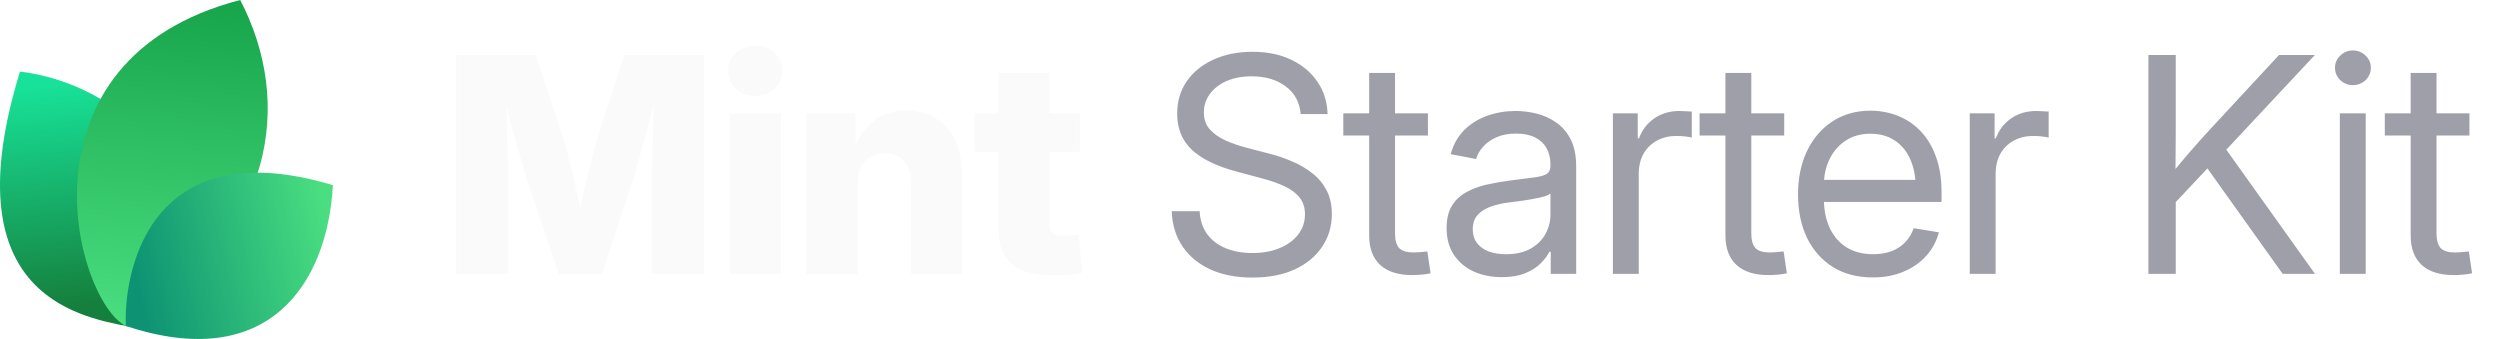
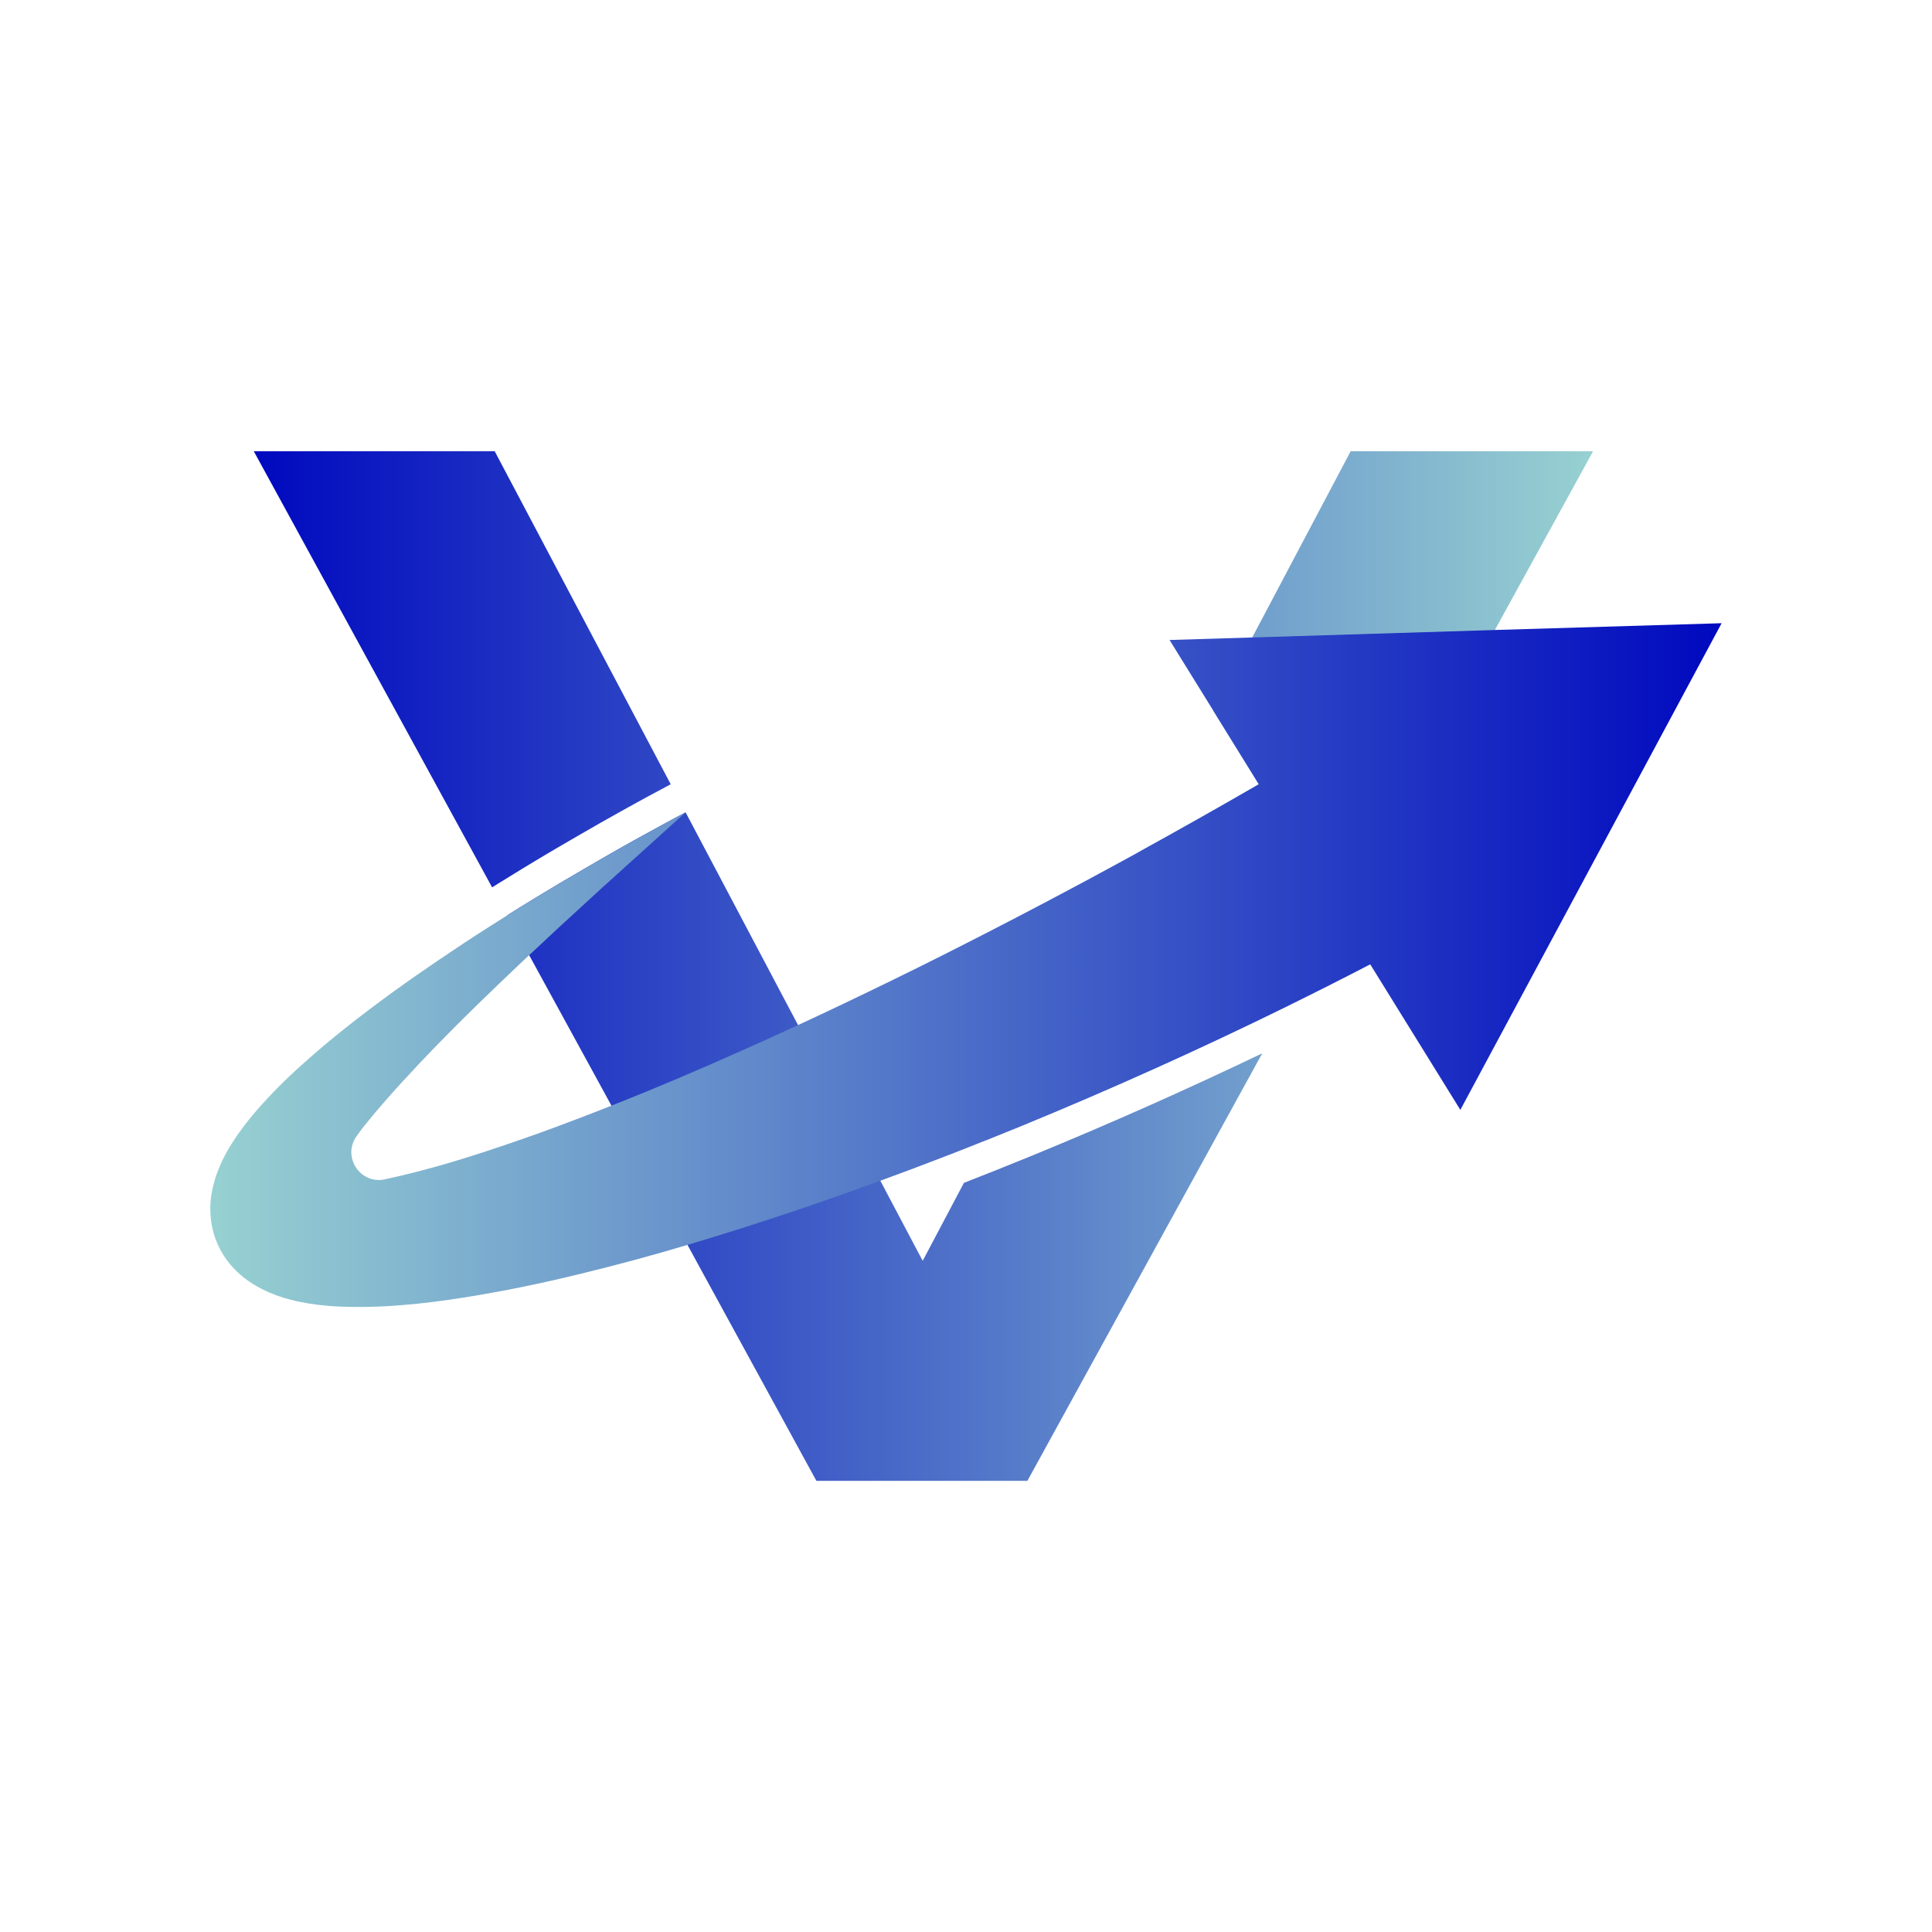
- <svg xmlns="http://www.w3.org/2000/svg" width="177" height="24" viewBox="0 0 177 24" fill="none">
-   <path d="M9.061 23.108C5.268 22.377 -3.391 20.627 1.417 5.064C9.634 6.099 16.973 14.064 9.061 23.108Z" fill="url(#paint0_linear_17557_2145)" />
-   <path d="M8.919 23.094C5.276 21.222 0.784 4.209 17.007 0C20.757 7.193 19.621 16.545 8.919 23.094Z" fill="url(#paint1_linear_17557_2145)" />
-   <path d="M8.914 23.079C8.735 19.882 10.159 9.085 23.57 13.111C23.181 20.123 18.984 26.418 8.914 23.079Z" fill="url(#paint2_linear_17557_2145)" />
-   <path d="M32.301 19.392V3.894H37.938L39.925 9.948C40.036 10.315 40.164 10.787 40.31 11.362C40.462 11.938 40.611 12.552 40.757 13.204C40.91 13.855 41.048 14.483 41.173 15.086C41.305 15.682 41.412 16.192 41.495 16.615H40.695C40.771 16.192 40.871 15.682 40.996 15.086C41.128 14.49 41.267 13.866 41.412 13.214C41.565 12.562 41.714 11.948 41.86 11.373C42.005 10.79 42.133 10.315 42.244 9.948L44.2 3.894H49.848V19.392H46.166V12.704C46.166 12.357 46.173 11.917 46.187 11.383C46.2 10.849 46.214 10.27 46.228 9.646C46.249 9.022 46.266 8.391 46.28 7.753C46.301 7.115 46.311 6.519 46.311 5.964H46.623C46.485 6.561 46.332 7.181 46.166 7.826C45.999 8.471 45.833 9.102 45.666 9.719C45.507 10.336 45.351 10.901 45.198 11.414C45.053 11.928 44.928 12.357 44.824 12.704L42.608 19.392H39.561L37.314 12.704C37.203 12.357 37.072 11.928 36.919 11.414C36.773 10.901 36.614 10.34 36.441 9.729C36.274 9.112 36.104 8.481 35.931 7.836C35.764 7.192 35.608 6.567 35.463 5.964H35.827C35.834 6.512 35.844 7.105 35.858 7.743C35.872 8.374 35.886 9.005 35.9 9.636C35.92 10.26 35.938 10.839 35.952 11.373C35.965 11.907 35.972 12.351 35.972 12.704V19.392H32.301ZM51.668 19.392V8.024H55.288V19.392H51.668ZM53.468 6.786C52.927 6.786 52.473 6.616 52.105 6.276C51.738 5.93 51.554 5.507 51.554 5.007C51.554 4.508 51.738 4.088 52.105 3.749C52.473 3.409 52.927 3.239 53.468 3.239C54.009 3.239 54.463 3.409 54.83 3.749C55.198 4.082 55.382 4.501 55.382 5.007C55.382 5.507 55.198 5.93 54.83 6.276C54.463 6.616 54.009 6.786 53.468 6.786ZM60.708 13.027V19.392H57.088V8.024H60.551L60.593 10.967H60.281C60.593 10.024 61.061 9.268 61.685 8.7C62.309 8.124 63.138 7.836 64.171 7.836C64.975 7.836 65.672 8.017 66.262 8.377C66.851 8.731 67.302 9.234 67.614 9.885C67.933 10.537 68.092 11.307 68.092 12.194V19.392H64.483V12.912C64.483 12.26 64.32 11.754 63.994 11.394C63.675 11.033 63.221 10.853 62.632 10.853C62.25 10.853 61.914 10.936 61.623 11.102C61.332 11.269 61.106 11.515 60.947 11.841C60.787 12.16 60.708 12.555 60.708 13.027ZM76.456 8.024V10.749H69.008V8.024H76.456ZM70.683 5.163H74.292V15.783C74.292 16.102 74.361 16.334 74.5 16.48C74.646 16.625 74.899 16.698 75.259 16.698C75.405 16.698 75.596 16.688 75.831 16.667C76.074 16.646 76.251 16.629 76.362 16.615L76.632 19.309C76.313 19.378 75.963 19.427 75.582 19.455C75.207 19.482 74.836 19.496 74.469 19.496C73.2 19.496 72.25 19.222 71.619 18.674C70.995 18.127 70.683 17.308 70.683 16.22V5.163Z" fill="#FAFAFA" />
-   <path d="M88.667 19.652C87.523 19.652 86.528 19.458 85.682 19.07C84.843 18.681 84.188 18.137 83.716 17.437C83.245 16.736 82.992 15.908 82.957 14.951H84.933C84.968 15.596 85.148 16.14 85.474 16.584C85.8 17.021 86.24 17.354 86.795 17.582C87.35 17.804 87.974 17.915 88.667 17.915C89.388 17.915 90.026 17.801 90.581 17.572C91.143 17.343 91.583 17.024 91.902 16.615C92.228 16.199 92.391 15.717 92.391 15.169C92.391 14.698 92.266 14.306 92.017 13.994C91.767 13.675 91.413 13.408 90.956 13.193C90.498 12.978 89.954 12.787 89.323 12.621L87.502 12.132C86.123 11.765 85.082 11.255 84.382 10.603C83.689 9.944 83.342 9.095 83.342 8.055C83.342 7.174 83.571 6.404 84.028 5.746C84.486 5.087 85.117 4.577 85.921 4.217C86.726 3.849 87.645 3.666 88.678 3.666C89.718 3.666 90.63 3.853 91.413 4.227C92.204 4.602 92.824 5.122 93.275 5.787C93.726 6.446 93.965 7.209 93.993 8.076H92.089C92.013 7.23 91.656 6.574 91.018 6.11C90.387 5.638 89.586 5.403 88.615 5.403C87.95 5.403 87.36 5.513 86.847 5.735C86.341 5.957 85.946 6.262 85.661 6.651C85.377 7.032 85.235 7.469 85.235 7.961C85.235 8.447 85.377 8.849 85.661 9.168C85.946 9.48 86.317 9.74 86.774 9.948C87.232 10.149 87.724 10.319 88.251 10.457L89.884 10.884C90.439 11.023 90.977 11.206 91.496 11.435C92.023 11.657 92.495 11.934 92.911 12.267C93.334 12.593 93.67 12.995 93.92 13.474C94.17 13.945 94.294 14.504 94.294 15.149C94.294 16.015 94.066 16.788 93.608 17.468C93.157 18.148 92.512 18.681 91.673 19.07C90.834 19.458 89.832 19.652 88.667 19.652ZM101.097 8.024V9.594H95.106V8.024H101.097ZM96.937 5.163H98.767V16.521C98.767 17 98.865 17.347 99.059 17.562C99.26 17.77 99.6 17.874 100.078 17.874C100.21 17.874 100.366 17.867 100.546 17.853C100.733 17.832 100.903 17.815 101.056 17.801L101.285 19.351C101.097 19.392 100.886 19.423 100.65 19.444C100.414 19.465 100.189 19.475 99.974 19.475C98.996 19.475 98.244 19.236 97.717 18.758C97.197 18.272 96.937 17.579 96.937 16.677V5.163ZM106.33 19.621C105.595 19.621 104.932 19.489 104.343 19.226C103.754 18.955 103.285 18.564 102.939 18.05C102.592 17.53 102.419 16.896 102.419 16.147C102.419 15.495 102.547 14.965 102.804 14.556C103.06 14.146 103.403 13.828 103.833 13.599C104.263 13.363 104.742 13.186 105.269 13.068C105.796 12.95 106.333 12.857 106.881 12.787C107.574 12.69 108.132 12.617 108.555 12.569C108.978 12.52 109.287 12.441 109.481 12.33C109.675 12.212 109.772 12.014 109.772 11.737V11.654C109.772 11.203 109.679 10.815 109.492 10.489C109.311 10.163 109.041 9.91 108.68 9.729C108.32 9.549 107.872 9.459 107.338 9.459C106.805 9.459 106.34 9.546 105.945 9.719C105.556 9.892 105.241 10.118 104.998 10.395C104.755 10.665 104.593 10.953 104.509 11.258L102.71 10.915C102.897 10.222 103.22 9.65 103.677 9.199C104.135 8.748 104.679 8.412 105.31 8.19C105.941 7.968 106.607 7.857 107.307 7.857C107.8 7.857 108.295 7.92 108.795 8.044C109.301 8.169 109.765 8.381 110.188 8.679C110.611 8.97 110.951 9.369 111.208 9.875C111.464 10.374 111.593 11.005 111.593 11.768V19.392H109.793V17.822H109.7C109.568 18.085 109.363 18.359 109.086 18.643C108.809 18.921 108.444 19.153 107.994 19.34C107.543 19.527 106.988 19.621 106.33 19.621ZM106.621 17.998C107.321 17.998 107.904 17.867 108.368 17.603C108.84 17.333 109.19 16.986 109.419 16.563C109.654 16.133 109.772 15.682 109.772 15.211V13.692C109.703 13.769 109.554 13.841 109.325 13.911C109.096 13.973 108.829 14.032 108.524 14.088C108.226 14.143 107.921 14.192 107.609 14.233C107.304 14.275 107.033 14.309 106.798 14.337C106.354 14.393 105.938 14.49 105.549 14.628C105.168 14.76 104.86 14.954 104.624 15.211C104.388 15.467 104.27 15.811 104.27 16.241C104.27 16.615 104.367 16.934 104.561 17.198C104.762 17.461 105.04 17.662 105.393 17.801C105.747 17.933 106.156 17.998 106.621 17.998ZM114.193 19.392V8.024H115.951V9.792H116.045C116.253 9.209 116.61 8.741 117.116 8.388C117.622 8.034 118.219 7.857 118.905 7.857C119.058 7.857 119.217 7.864 119.384 7.878C119.55 7.885 119.682 7.892 119.779 7.899V9.74C119.716 9.719 119.578 9.695 119.363 9.667C119.155 9.639 118.922 9.625 118.666 9.625C118.174 9.625 117.726 9.733 117.324 9.948C116.922 10.163 116.603 10.471 116.367 10.874C116.138 11.276 116.024 11.758 116.024 12.319V19.392H114.193ZM126.322 8.024V9.594H120.33V8.024H126.322ZM122.161 5.163H123.992V16.521C123.992 17 124.089 17.347 124.283 17.562C124.484 17.77 124.824 17.874 125.302 17.874C125.434 17.874 125.59 17.867 125.77 17.853C125.958 17.832 126.127 17.815 126.28 17.801L126.509 19.351C126.322 19.392 126.11 19.423 125.874 19.444C125.639 19.465 125.413 19.475 125.198 19.475C124.221 19.475 123.468 19.236 122.941 18.758C122.421 18.272 122.161 17.579 122.161 16.677V5.163ZM132.604 19.642C131.502 19.642 130.555 19.396 129.765 18.903C128.974 18.404 128.364 17.714 127.934 16.834C127.511 15.946 127.3 14.927 127.3 13.775C127.3 12.611 127.511 11.584 127.934 10.697C128.364 9.802 128.964 9.102 129.734 8.596C130.51 8.089 131.408 7.836 132.428 7.836C133.1 7.836 133.738 7.954 134.341 8.19C134.952 8.426 135.489 8.783 135.954 9.261C136.425 9.74 136.793 10.343 137.056 11.071C137.327 11.792 137.462 12.645 137.462 13.63V14.296H128.433V12.735H136.463L135.631 13.297C135.631 12.541 135.506 11.876 135.257 11.3C135.007 10.725 134.643 10.277 134.165 9.958C133.686 9.632 133.107 9.469 132.428 9.469C131.748 9.469 131.162 9.632 130.67 9.958C130.177 10.284 129.796 10.725 129.526 11.279C129.262 11.827 129.13 12.441 129.13 13.12V14.046C129.13 14.864 129.273 15.572 129.557 16.168C129.841 16.757 130.243 17.211 130.763 17.53C131.283 17.842 131.901 17.998 132.615 17.998C133.093 17.998 133.523 17.929 133.905 17.79C134.293 17.645 134.619 17.433 134.882 17.156C135.153 16.879 135.354 16.546 135.486 16.157L137.275 16.449C137.108 17.08 136.81 17.634 136.38 18.113C135.95 18.591 135.413 18.966 134.768 19.236C134.123 19.507 133.402 19.642 132.604 19.642ZM139.459 19.392V8.024H141.217V9.792H141.311C141.519 9.209 141.876 8.741 142.382 8.388C142.888 8.034 143.485 7.857 144.171 7.857C144.324 7.857 144.483 7.864 144.649 7.878C144.816 7.885 144.948 7.892 145.045 7.899V9.74C144.982 9.719 144.844 9.695 144.629 9.667C144.421 9.639 144.188 9.625 143.932 9.625C143.439 9.625 142.992 9.733 142.59 9.948C142.188 10.163 141.869 10.471 141.633 10.874C141.404 11.276 141.29 11.758 141.29 12.319V19.392H139.459ZM153.429 14.961V12.715C153.783 12.257 154.136 11.82 154.49 11.404C154.844 10.981 155.204 10.565 155.572 10.156C155.939 9.74 156.314 9.327 156.695 8.918L161.355 3.894H163.893L157.277 10.967H157.184L153.429 14.961ZM152.108 19.392V3.894H154.043V9.241L154.022 12.559L154.043 13.505V19.392H152.108ZM161.615 19.392L155.967 11.477L157.173 9.969L163.903 19.392H161.615ZM165.661 19.392V8.024H167.492V19.392H165.661ZM166.587 6.027C166.24 6.027 165.942 5.909 165.692 5.673C165.443 5.43 165.318 5.139 165.318 4.799C165.318 4.459 165.443 4.172 165.692 3.936C165.942 3.693 166.24 3.572 166.587 3.572C166.934 3.572 167.232 3.693 167.482 3.936C167.731 4.172 167.856 4.459 167.856 4.799C167.856 5.139 167.731 5.43 167.482 5.673C167.232 5.909 166.934 6.027 166.587 6.027ZM174.836 8.024V9.594H168.844V8.024H174.836ZM170.675 5.163H172.506V16.521C172.506 17 172.603 17.347 172.797 17.562C172.998 17.77 173.338 17.874 173.816 17.874C173.948 17.874 174.104 17.867 174.284 17.853C174.472 17.832 174.641 17.815 174.794 17.801L175.023 19.351C174.836 19.392 174.624 19.423 174.388 19.444C174.153 19.465 173.927 19.475 173.712 19.475C172.735 19.475 171.982 19.236 171.455 18.758C170.935 18.272 170.675 17.579 170.675 16.677V5.163Z" fill="#9F9FA9" />
+ <svg xmlns="http://www.w3.org/2000/svg" id="Layer_1" data-name="Layer 1" viewBox="0 0 2000 2000">
  <defs>
-     <linearGradient id="paint0_linear_17557_2145" x1="3.776" y1="5.916" x2="5.232" y2="21.559" gradientUnits="userSpaceOnUse">
-       <stop stop-color="#18E299" />
-       <stop offset="1" stop-color="#15803D" />
+     <style>.cls-1{fill:url(#linear-gradient);}.cls-2{fill:url(#linear-gradient-2);}</style>
+     <linearGradient id="linear-gradient" x1="262.7" y1="1000" x2="1649.17" y2="1000" gradientUnits="userSpaceOnUse">
+       <stop offset="0" stop-color="#0009bf" />
+       <stop offset="1" stop-color="#97d1d1" />
    </linearGradient>
-     <linearGradient id="paint1_linear_17557_2145" x1="12.171" y1="-0.718" x2="10.19" y2="22.983" gradientUnits="userSpaceOnUse">
-       <stop stop-color="#16A34A" />
-       <stop offset="1" stop-color="#4ADE80" />
-     </linearGradient>
-     <linearGradient id="paint2_linear_17557_2145" x1="23.133" y1="15.353" x2="9.338" y2="18.52" gradientUnits="userSpaceOnUse">
-       <stop stop-color="#4ADE80" />
-       <stop offset="1" stop-color="#0D9373" />
+     <linearGradient id="linear-gradient-2" x1="217.77" y1="998.87" x2="1782.23" y2="998.87" gradientUnits="userSpaceOnUse">
+       <stop offset="0" stop-color="#97d1d1" />
+       <stop offset="1" stop-color="#0009bf" />
    </linearGradient>
  </defs>
+   <path class="cls-1" d="M694.37,811.93,512.09,467.09H262.7l246.73,451.5q3-1.86,5.9-3.67c7.6-4.72,15.4-9.53,23.23-14.32q6.69-4.08,13.18-8c3.89-2.36,7.83-4.69,11.69-7,9.11-5.44,18-10.62,26.74-15.66,1.93-1.15,3.87-2.26,5.8-3.38a1.23,1.23,0,0,0,.36-.23c1.9-1.08,3.8-2.16,5.7-3.27,12.36-7.15,26-15,39.85-22.65l7.17-4,10.88-6c3.84-2.13,7.7-4.23,11.57-6.33,7.57-4.13,15.24-8.22,22.9-12.25Zm601.93-152-40.17,76,47,76Q1241.5,847.51,1178.9,882l-157.51,298q17.59-7,35.12-14.19,140.82-57.8,277.5-125l52.14-94.93,46.33-84.34,115-209.32Zm-262.76,550.48c-12.48,5-24.34,9.67-35.71,14.09l-42.67,80.71-28.47-53.84-15.44-29.23-85.12-161-15.34-29v0L725.53,870.82l0,0L709.71,840.9c-17.44,9.18-34.64,18.71-51.91,28.21s-34.27,19.4-51.31,29.3-34,19.92-50.89,30.21q-15.29,9.28-30.41,18.81l22.58,41.31L564,1018.43l53.12,97.12v0l15.82,29,78.68,144,16,29.39,117.5,215h218.43l243.1-442.52c-78.09,37.42-157.84,72.87-237.73,105.67C1057.1,1200.88,1045.34,1205.66,1033.54,1210.38Zm364.67-743.29L1296.3,659.9l251.19-7.74,101.68-185.07Z" />
+   <path class="cls-2" d="M1547.49,652.16,1296.3,659.9l-85.59,2.62,45.42,73.33,47,76Q1241.5,847.51,1178.9,882q-100.43,55.18-202.83,106.72c-34.24,17.27-68.71,34-103.28,50.53q-23.25,11.1-46.66,21.92-28.71,13.32-57.61,26.14c-44.89,20.09-90.14,39.33-135.59,57.28q-37.74,14.94-75.62,28.71c-35.46,12.61-71,24.57-106.23,34.47-17.6,4.88-35.2,9.3-52.33,13l-.52.11c-25.52,5.35-44.29-23.58-29.08-44.76,3.09-4.29,5.85-8,8-10.72,11.57-14.39,23.92-28.61,36.7-42.63s25.92-28,39.36-41.75,27.09-27.46,41-41,27.92-27,42-40.37c3.84-3.64,7.7-7.27,11.57-10.85,10.35-9.76,20.78-19.43,31.2-29.13l43.28-39.71,87.46-79c-17.44,9.18-34.64,18.71-51.91,28.21s-34.27,19.4-51.31,29.3-34,19.92-50.89,30.21q-15.29,9.28-30.41,18.81-10,6.24-19.85,12.58c-16.71,10.61-33.26,21.56-49.68,32.7s-32.83,22.48-49,34.24c-32.38,23.49-64.19,48.14-95,76a529.11,529.11,0,0,0-45.15,45.49,304.19,304.19,0,0,0-21.46,27.45c-6.88,10.23-13.76,21.24-19.4,35.88l-2.06,5.61c-.66,1.9-1.25,4.09-1.84,6.12a115.92,115.92,0,0,0-3,13.5,95.7,95.7,0,0,0,1.08,34.34,88.38,88.38,0,0,0,17.63,36.51,100.26,100.26,0,0,0,26.84,22.74,128.83,128.83,0,0,0,12.91,6.68c2.06.89,4,1.67,6.06,2.46l3,1.18,2.88,1,5.73,1.87,5.44,1.5c3.74,1,7.08,1.71,10.62,2.46a258.21,258.21,0,0,0,38.24,4.65,513.82,513.82,0,0,0,67.63-1.47c21.59-1.67,42.43-4.52,63.08-7.73,41.15-6.49,81.23-14.85,120.68-24.51q56.18-13.62,111-30c40.56-12,80.67-24.94,120.58-38.4q39.7-13.62,79.06-28,17-6.19,33.82-12.52,38.38-14.4,76.31-29.65,17.61-7,35.13-14.19,140.82-57.8,277.5-125,42.48-20.9,84.48-42.7l93.29,150.66,270.45-503.79Z" />
</svg>
